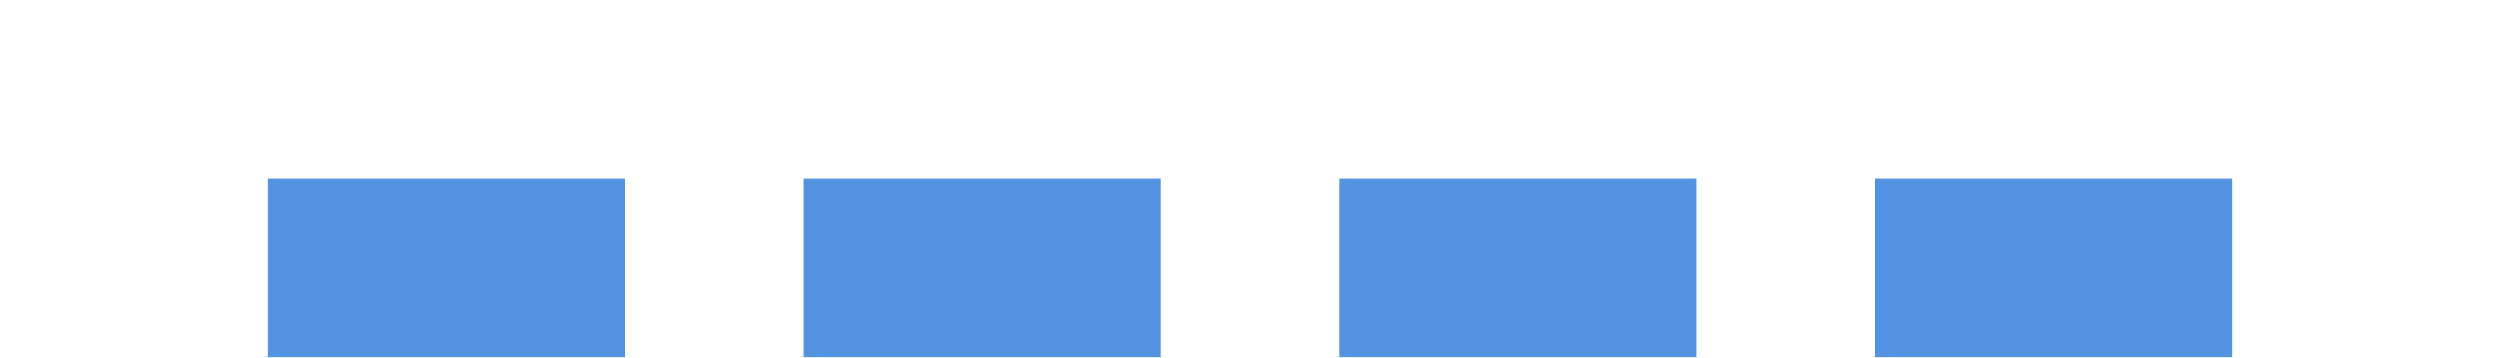
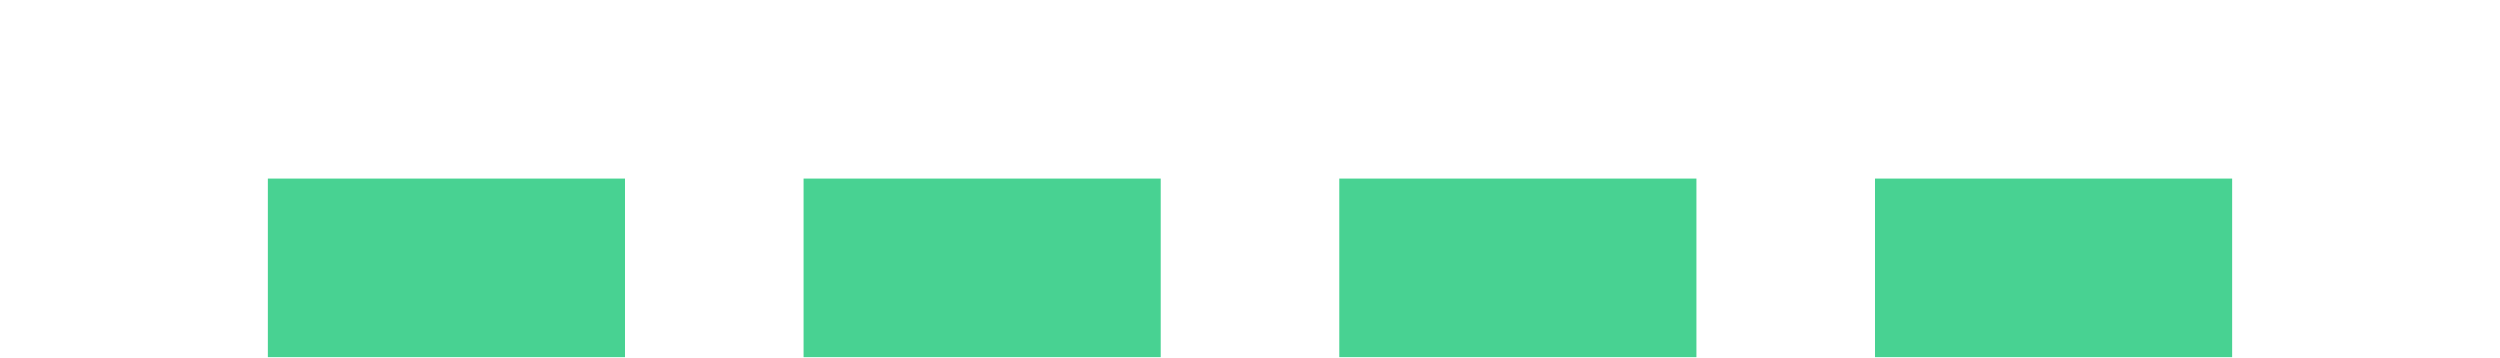
<svg xmlns="http://www.w3.org/2000/svg" width="28" height="4" id="svg11300" version="1.0" style="display:inline;enable-background:new">
  <defs id="defs3" />
  <g style="display:inline" id="layer1" transform="translate(0,-296)">
-     <rect style="opacity:1;fill:#5294e2;fill-opacity:1;stroke:none" id="rect4270-9" width="4" height="2" x="3" y="298" />
-     <rect y="298" x="9" height="2" width="4" id="rect4202" style="opacity:1;fill:#5294e2;fill-opacity:1;stroke:none" />
-     <rect style="opacity:1;fill:#5294e2;fill-opacity:1;stroke:none" id="rect4208" width="4" height="2" x="15" y="298" />
-     <rect y="298" x="21" height="2" width="4" id="rect4214" style="opacity:1;fill:#5294e2;fill-opacity:1;stroke:none" />
+     <rect style="opacity:1;fill:#48D292;fill-opacity:1;stroke:none" id="rect4270-9" width="4" height="2" x="3" y="298" />
+     <rect y="298" x="9" height="2" width="4" id="rect4202" style="opacity:1;fill:#48D292;fill-opacity:1;stroke:none" />
+     <rect style="opacity:1;fill:#48D292;fill-opacity:1;stroke:none" id="rect4208" width="4" height="2" x="15" y="298" />
+     <rect y="298" x="21" height="2" width="4" id="rect4214" style="opacity:1;fill:#48D292;fill-opacity:1;stroke:none" />
  </g>
</svg>
